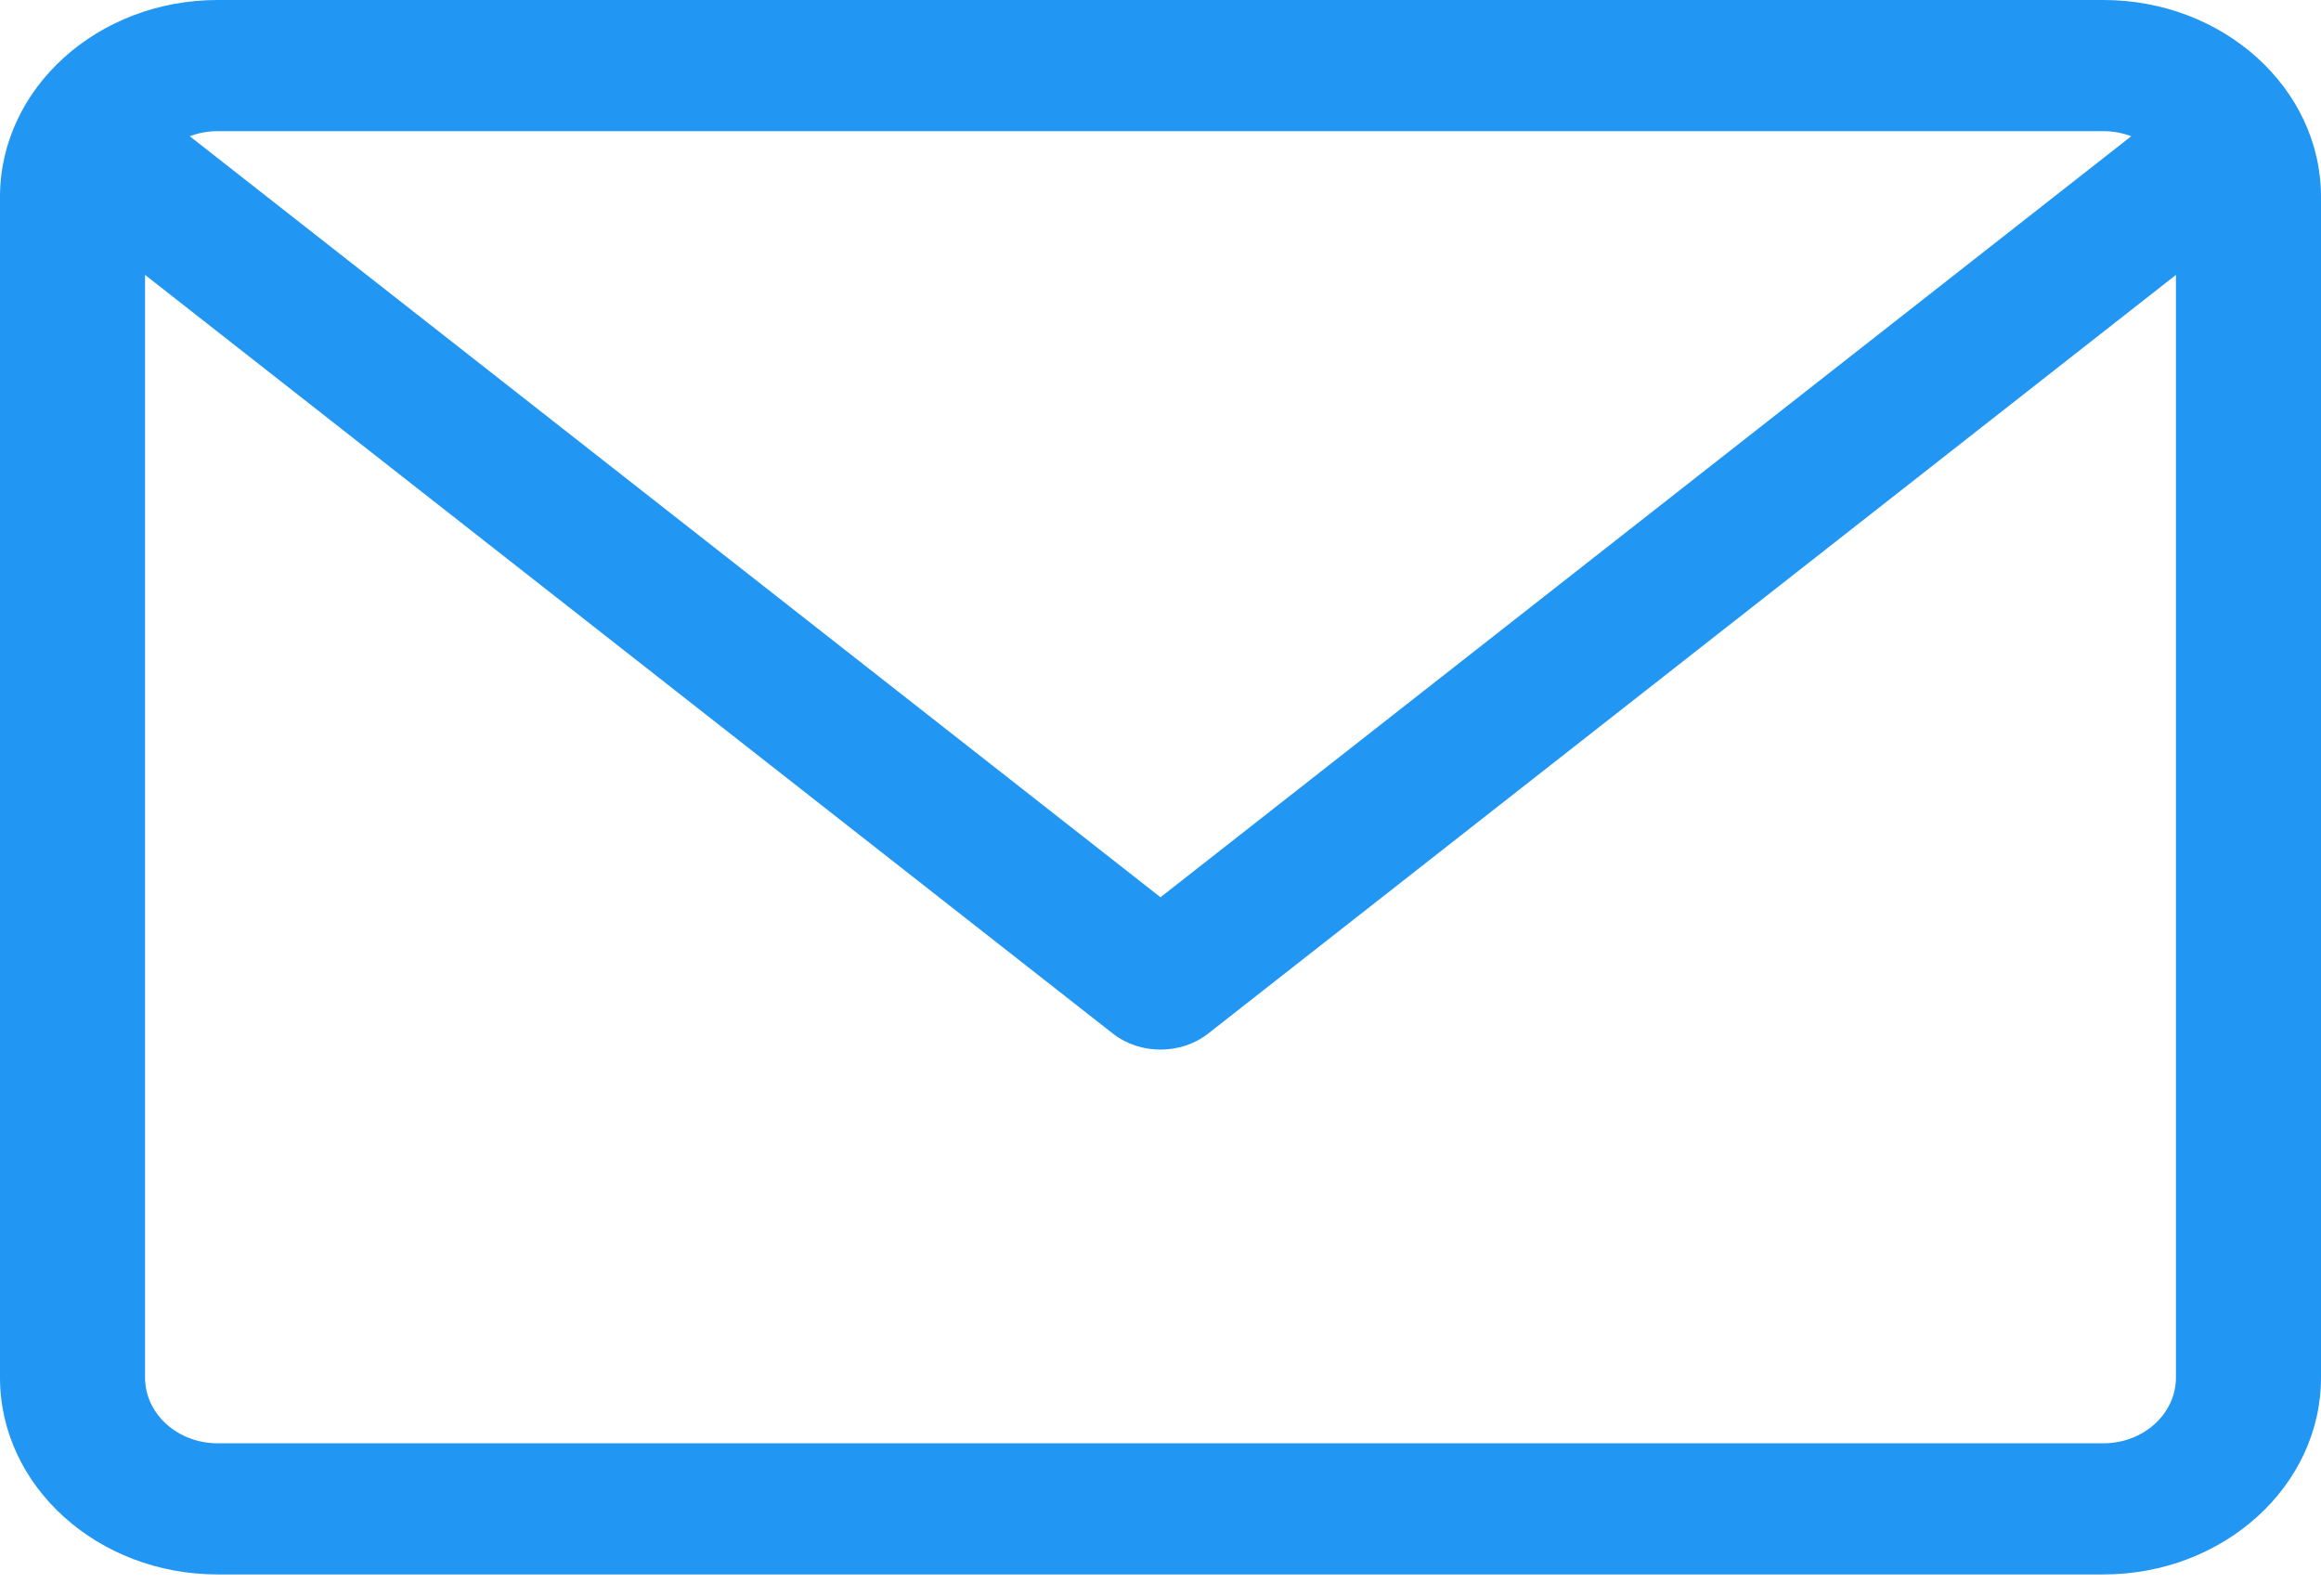
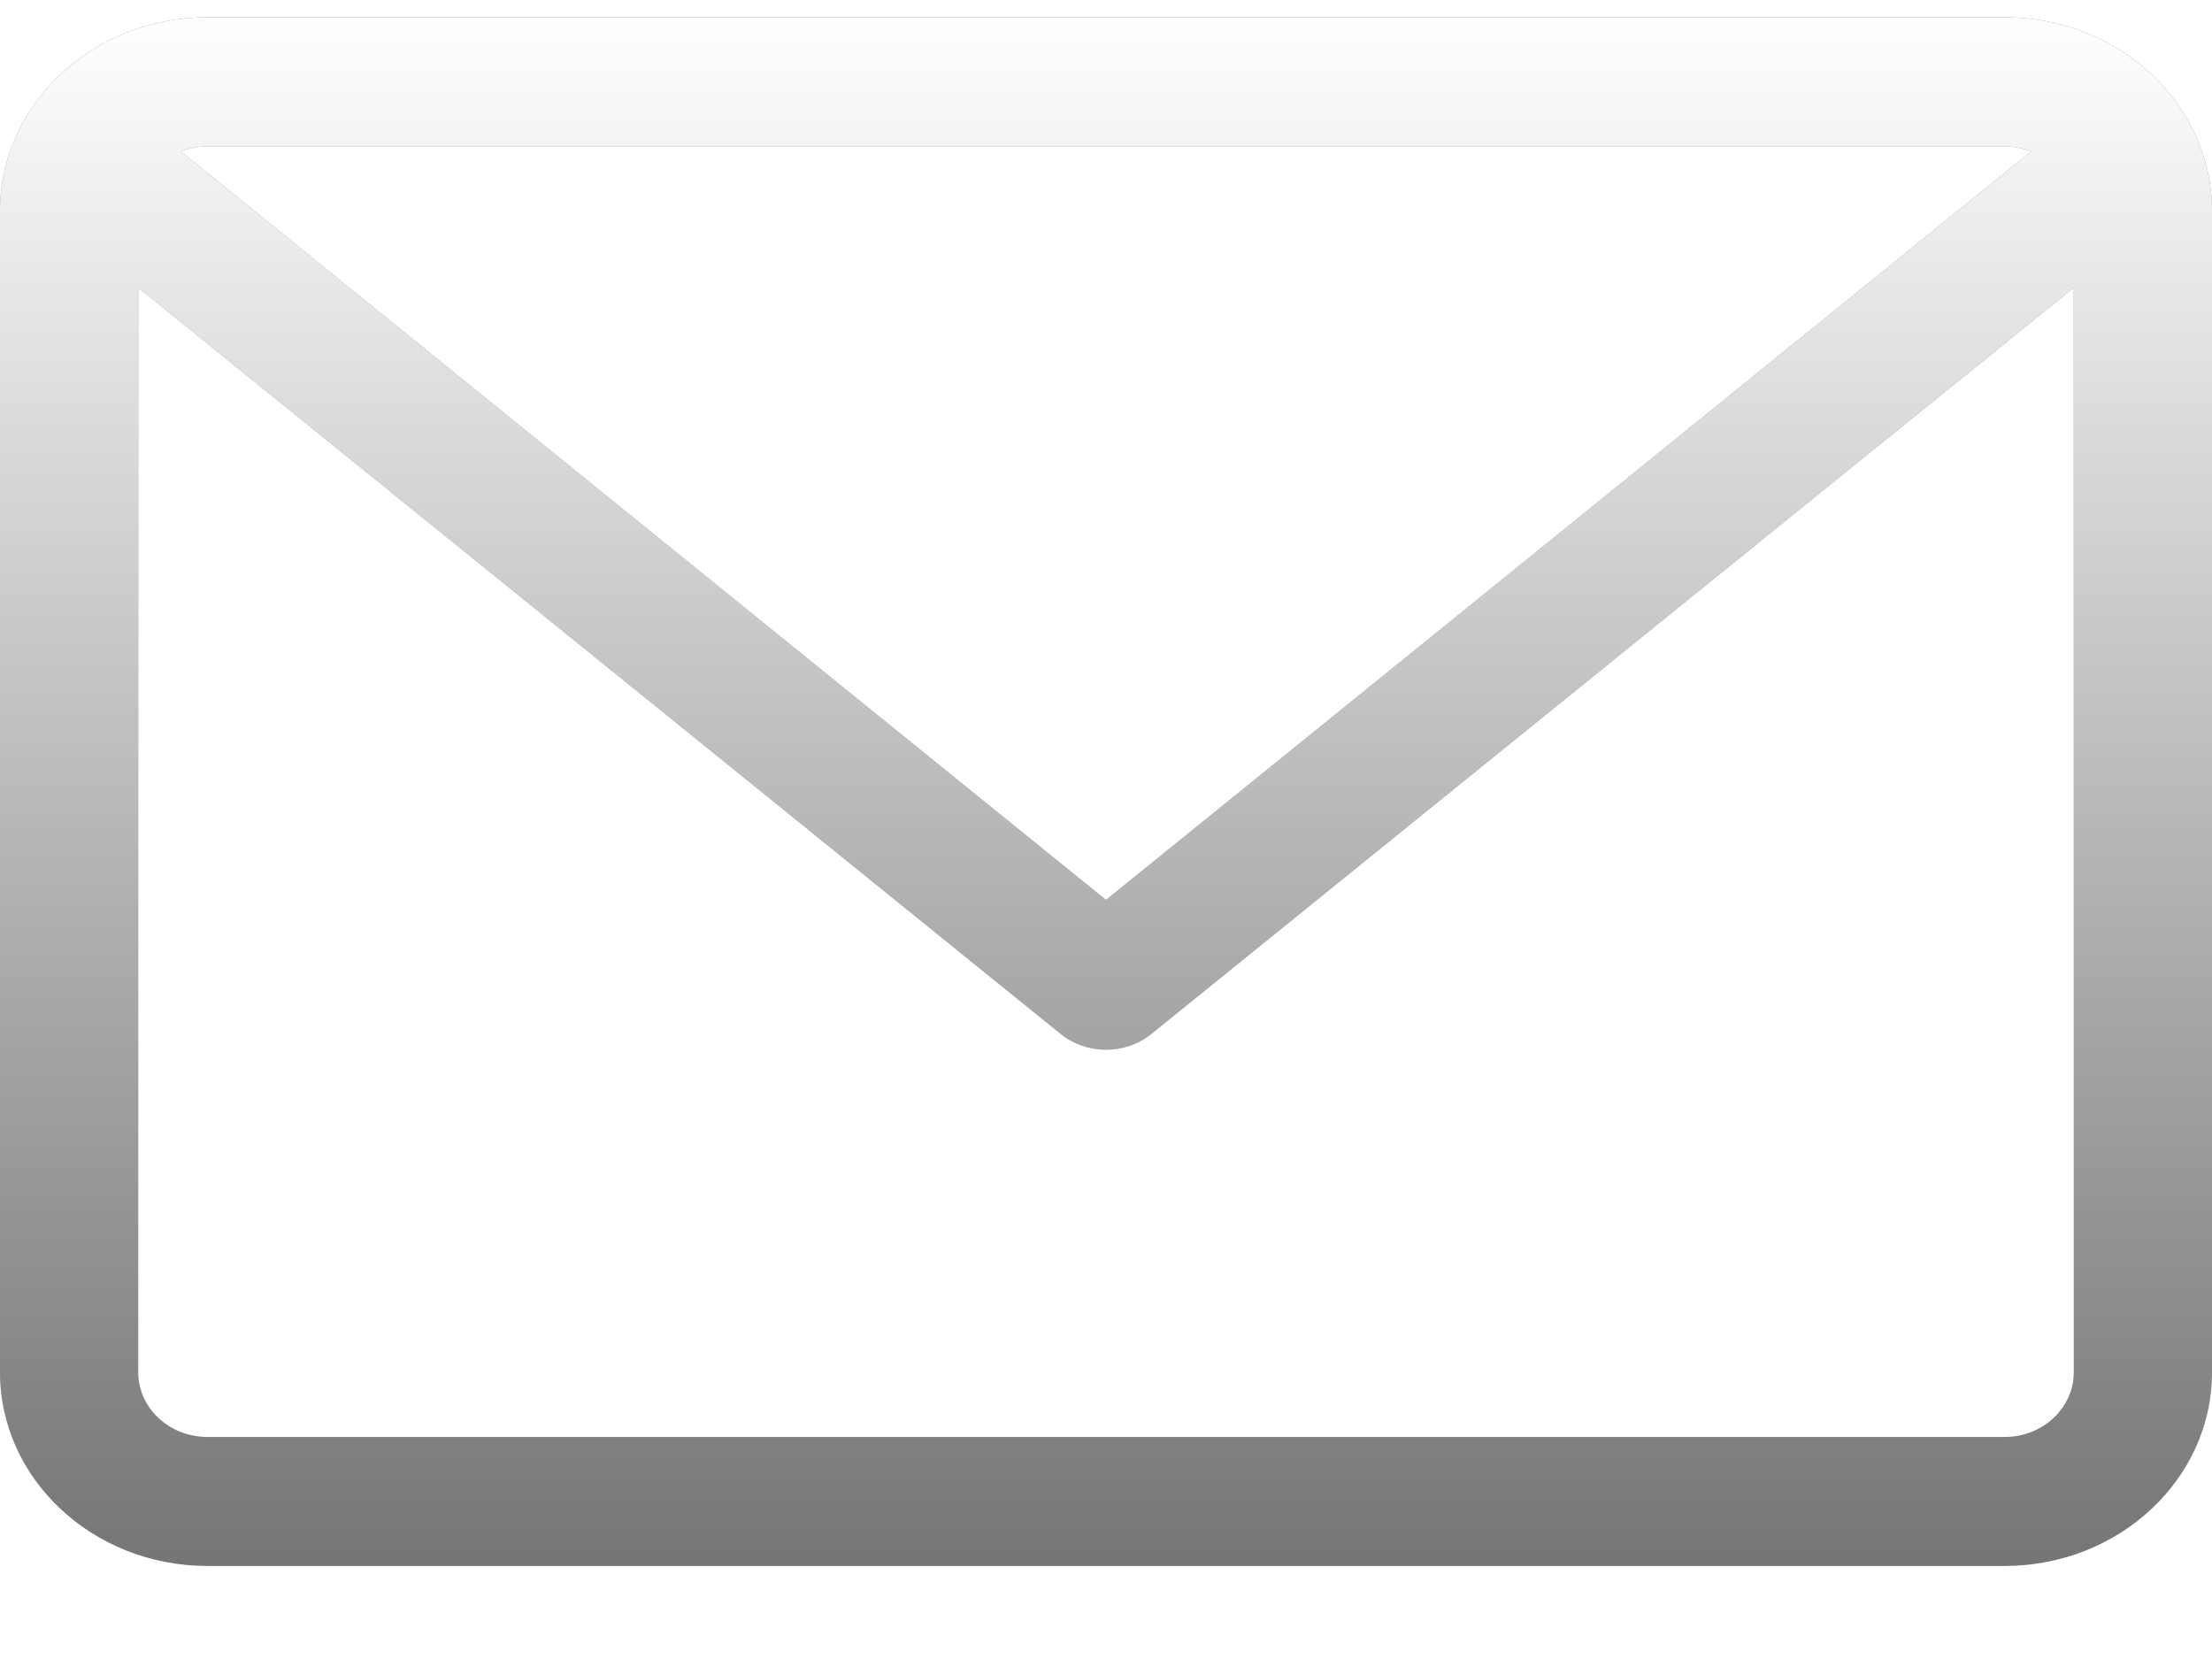
- <svg xmlns="http://www.w3.org/2000/svg" width="16" height="11" viewBox="0 0 16 11" fill="none">
-   <path d="M14.5 0H1.5C0.673 0 0 0.609 0 1.357V9.496C0 10.245 0.673 10.853 1.5 10.853H14.5C15.327 10.853 16 10.245 16 9.496V1.357C16 0.609 15.327 0 14.5 0ZM14.5 0.904C14.568 0.904 14.633 0.917 14.692 0.939L8 6.185L1.308 0.939C1.367 0.917 1.432 0.904 1.5 0.904H14.5ZM14.5 9.949H1.5C1.224 9.949 1 9.746 1 9.496V1.895L7.672 7.125C7.767 7.199 7.883 7.235 8 7.235C8.117 7.235 8.233 7.199 8.328 7.125L15 1.895V9.496C15 9.746 14.776 9.949 14.5 9.949Z" fill="#2196F3" />
+ <svg xmlns="http://www.w3.org/2000/svg" width="16" height="12" viewBox="0 0 16 12" fill="none">
+   <path d="M14.5 0.125H1.5C0.673 0.125 0 0.753 0 1.525V9.927C0 10.699 0.673 11.327 1.5 11.327H14.5C15.327 11.327 16 10.699 16 9.927V1.525C16 0.753 15.327 0.125 14.5 0.125V0.125ZM14.5 1.059C14.568 1.059 14.633 1.072 14.692 1.095L8 6.509L1.308 1.095C1.367 1.072 1.432 1.059 1.5 1.059H14.5ZM14.5 10.394H1.5C1.224 10.394 1 10.184 1 9.927V2.081L7.672 7.479C7.767 7.555 7.883 7.593 8 7.593C8.117 7.593 8.233 7.555 8.328 7.479L15 2.081V9.927C15 10.184 14.776 10.394 14.5 10.394V10.394Z" fill="#757575" />
+   <path d="M14.5 0.125H1.5C0.673 0.125 0 0.753 0 1.525V9.927C0 10.699 0.673 11.327 1.5 11.327H14.5C15.327 11.327 16 10.699 16 9.927V1.525C16 0.753 15.327 0.125 14.5 0.125V0.125ZM14.5 1.059C14.568 1.059 14.633 1.072 14.692 1.095L8 6.509L1.308 1.095C1.367 1.072 1.432 1.059 1.5 1.059H14.5ZM14.5 10.394H1.5C1.224 10.394 1 10.184 1 9.927V2.081L7.672 7.479C7.767 7.555 7.883 7.593 8 7.593C8.117 7.593 8.233 7.555 8.328 7.479L15 2.081V9.927C15 10.184 14.776 10.394 14.5 10.394V10.394Z" fill="url(#paint0_linear)" />
+   <defs>
+     <linearGradient id="paint0_linear" x1="8" y1="0.125" x2="8" y2="11.327" gradientUnits="userSpaceOnUse">
+       <stop stop-color="white" />
+       <stop offset="1" stop-color="white" stop-opacity="0" />
+     </linearGradient>
+   </defs>
</svg>
